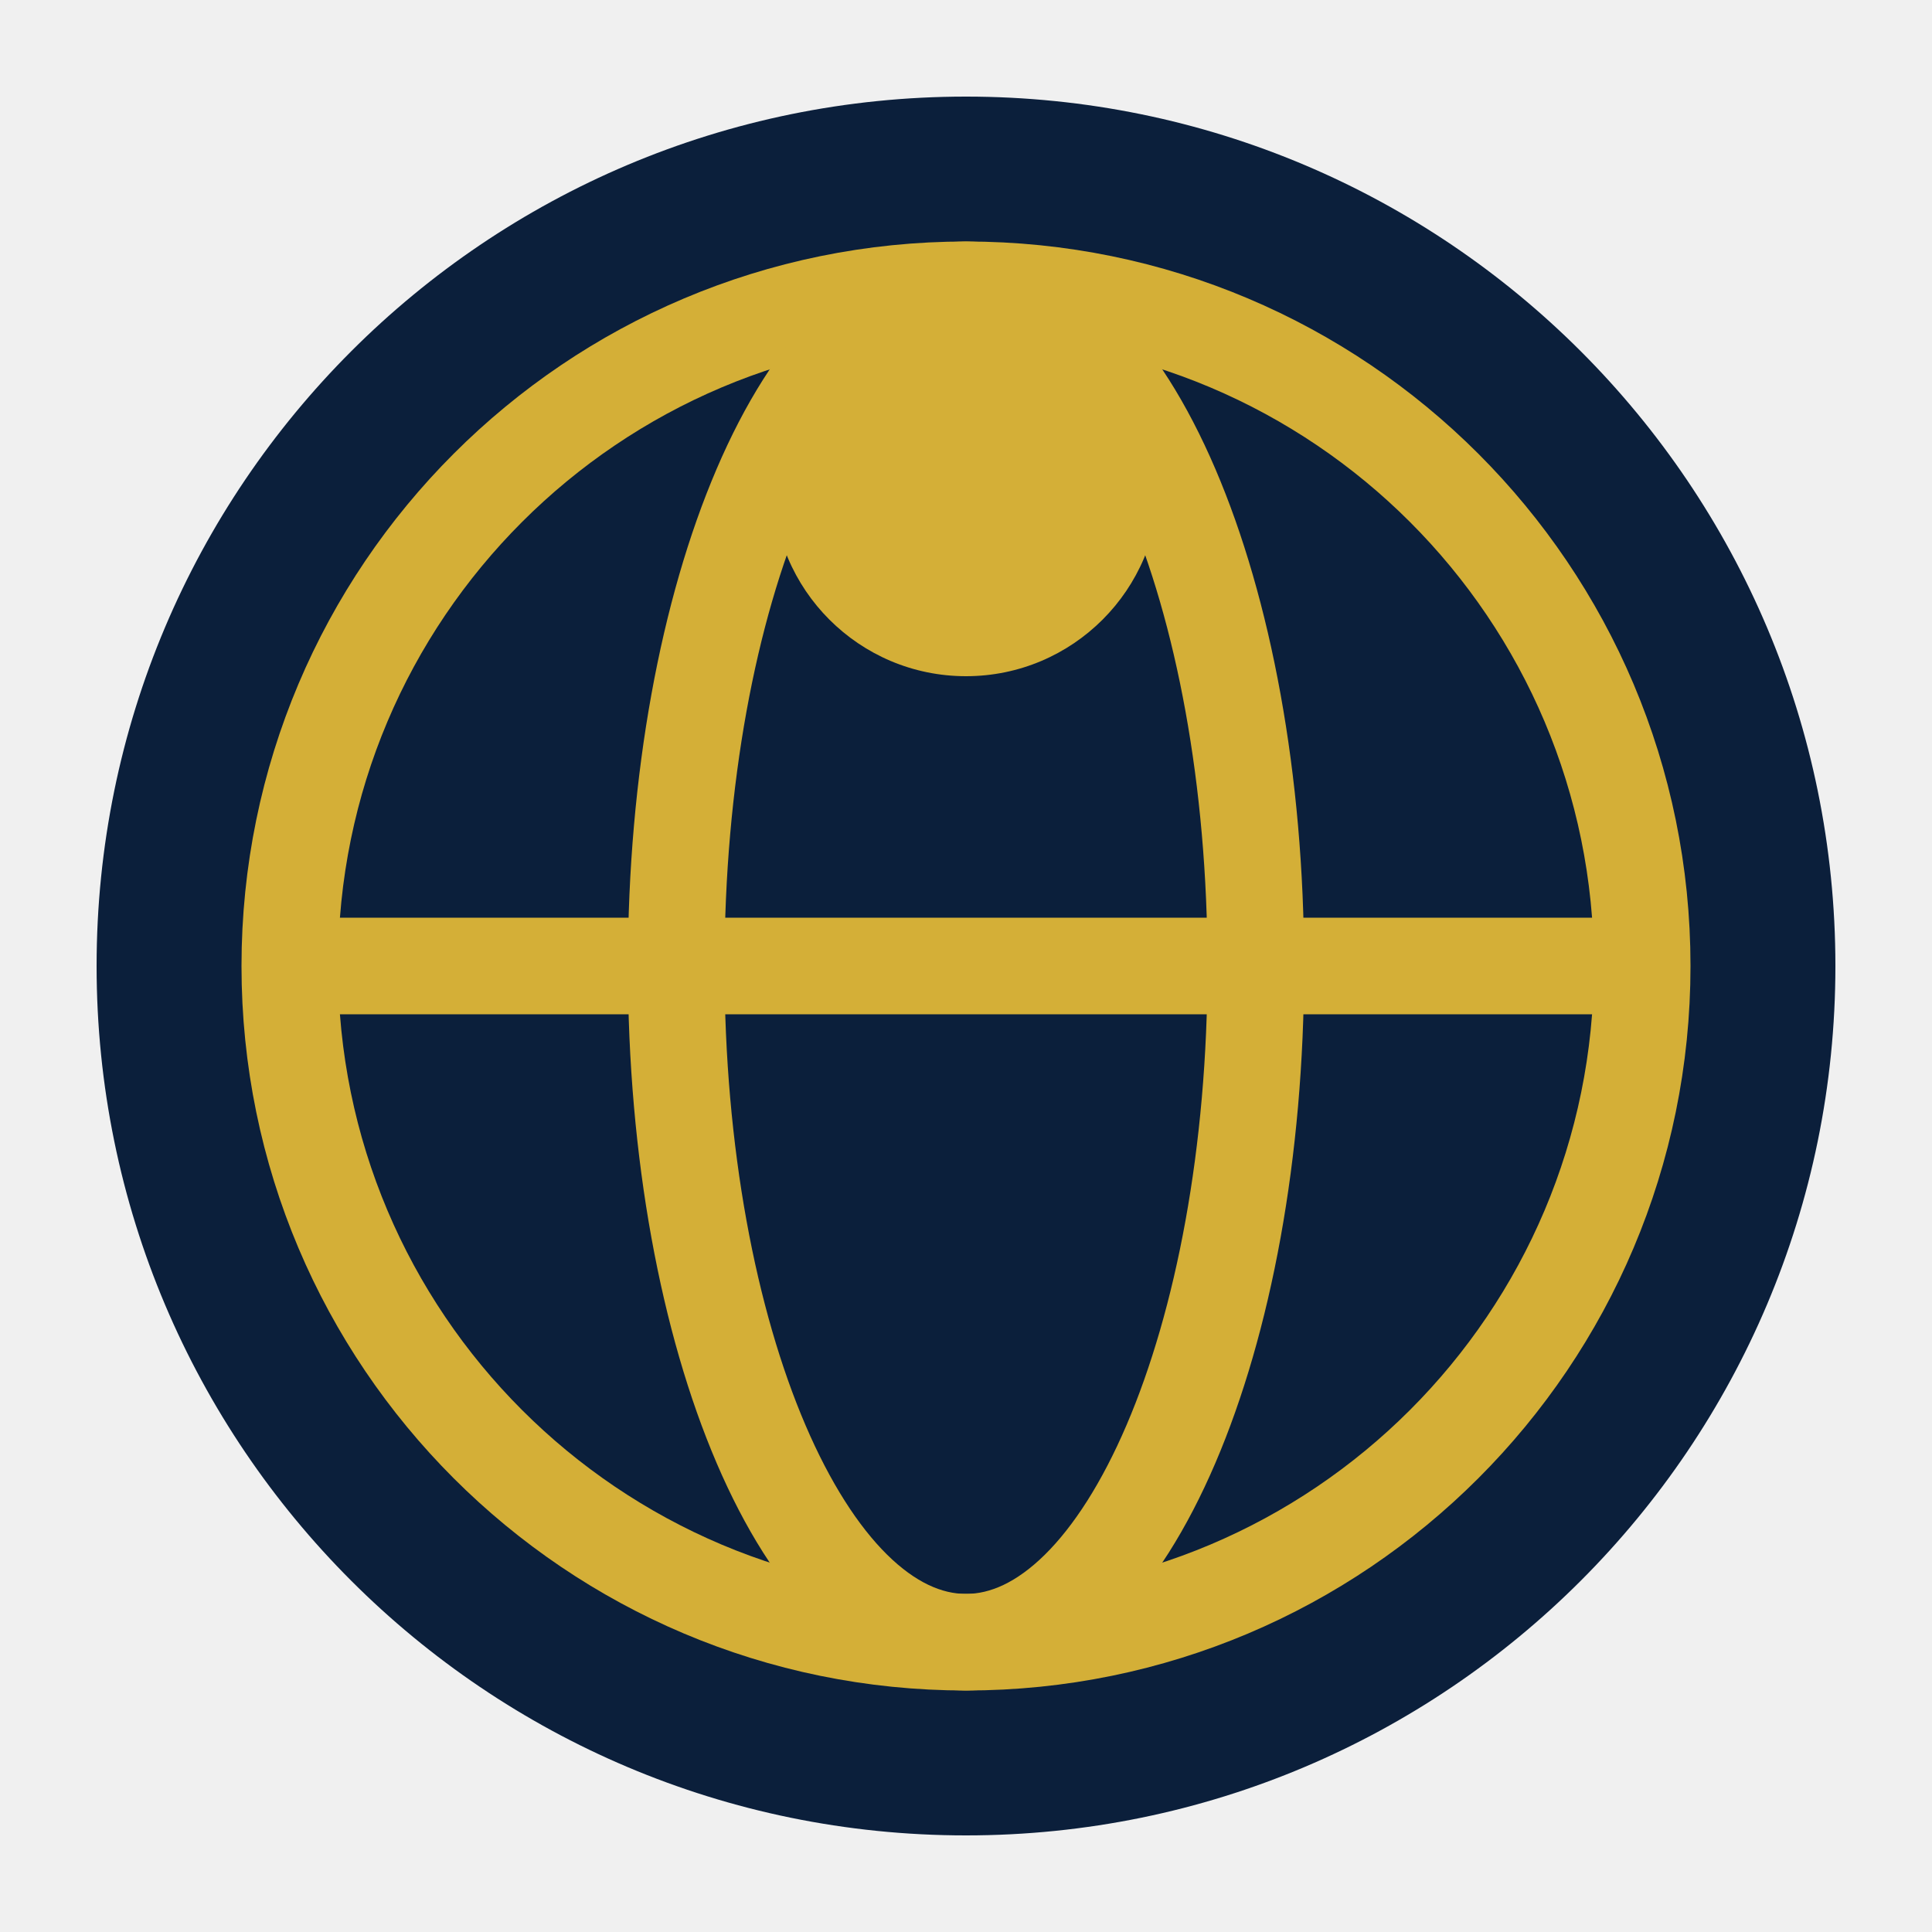
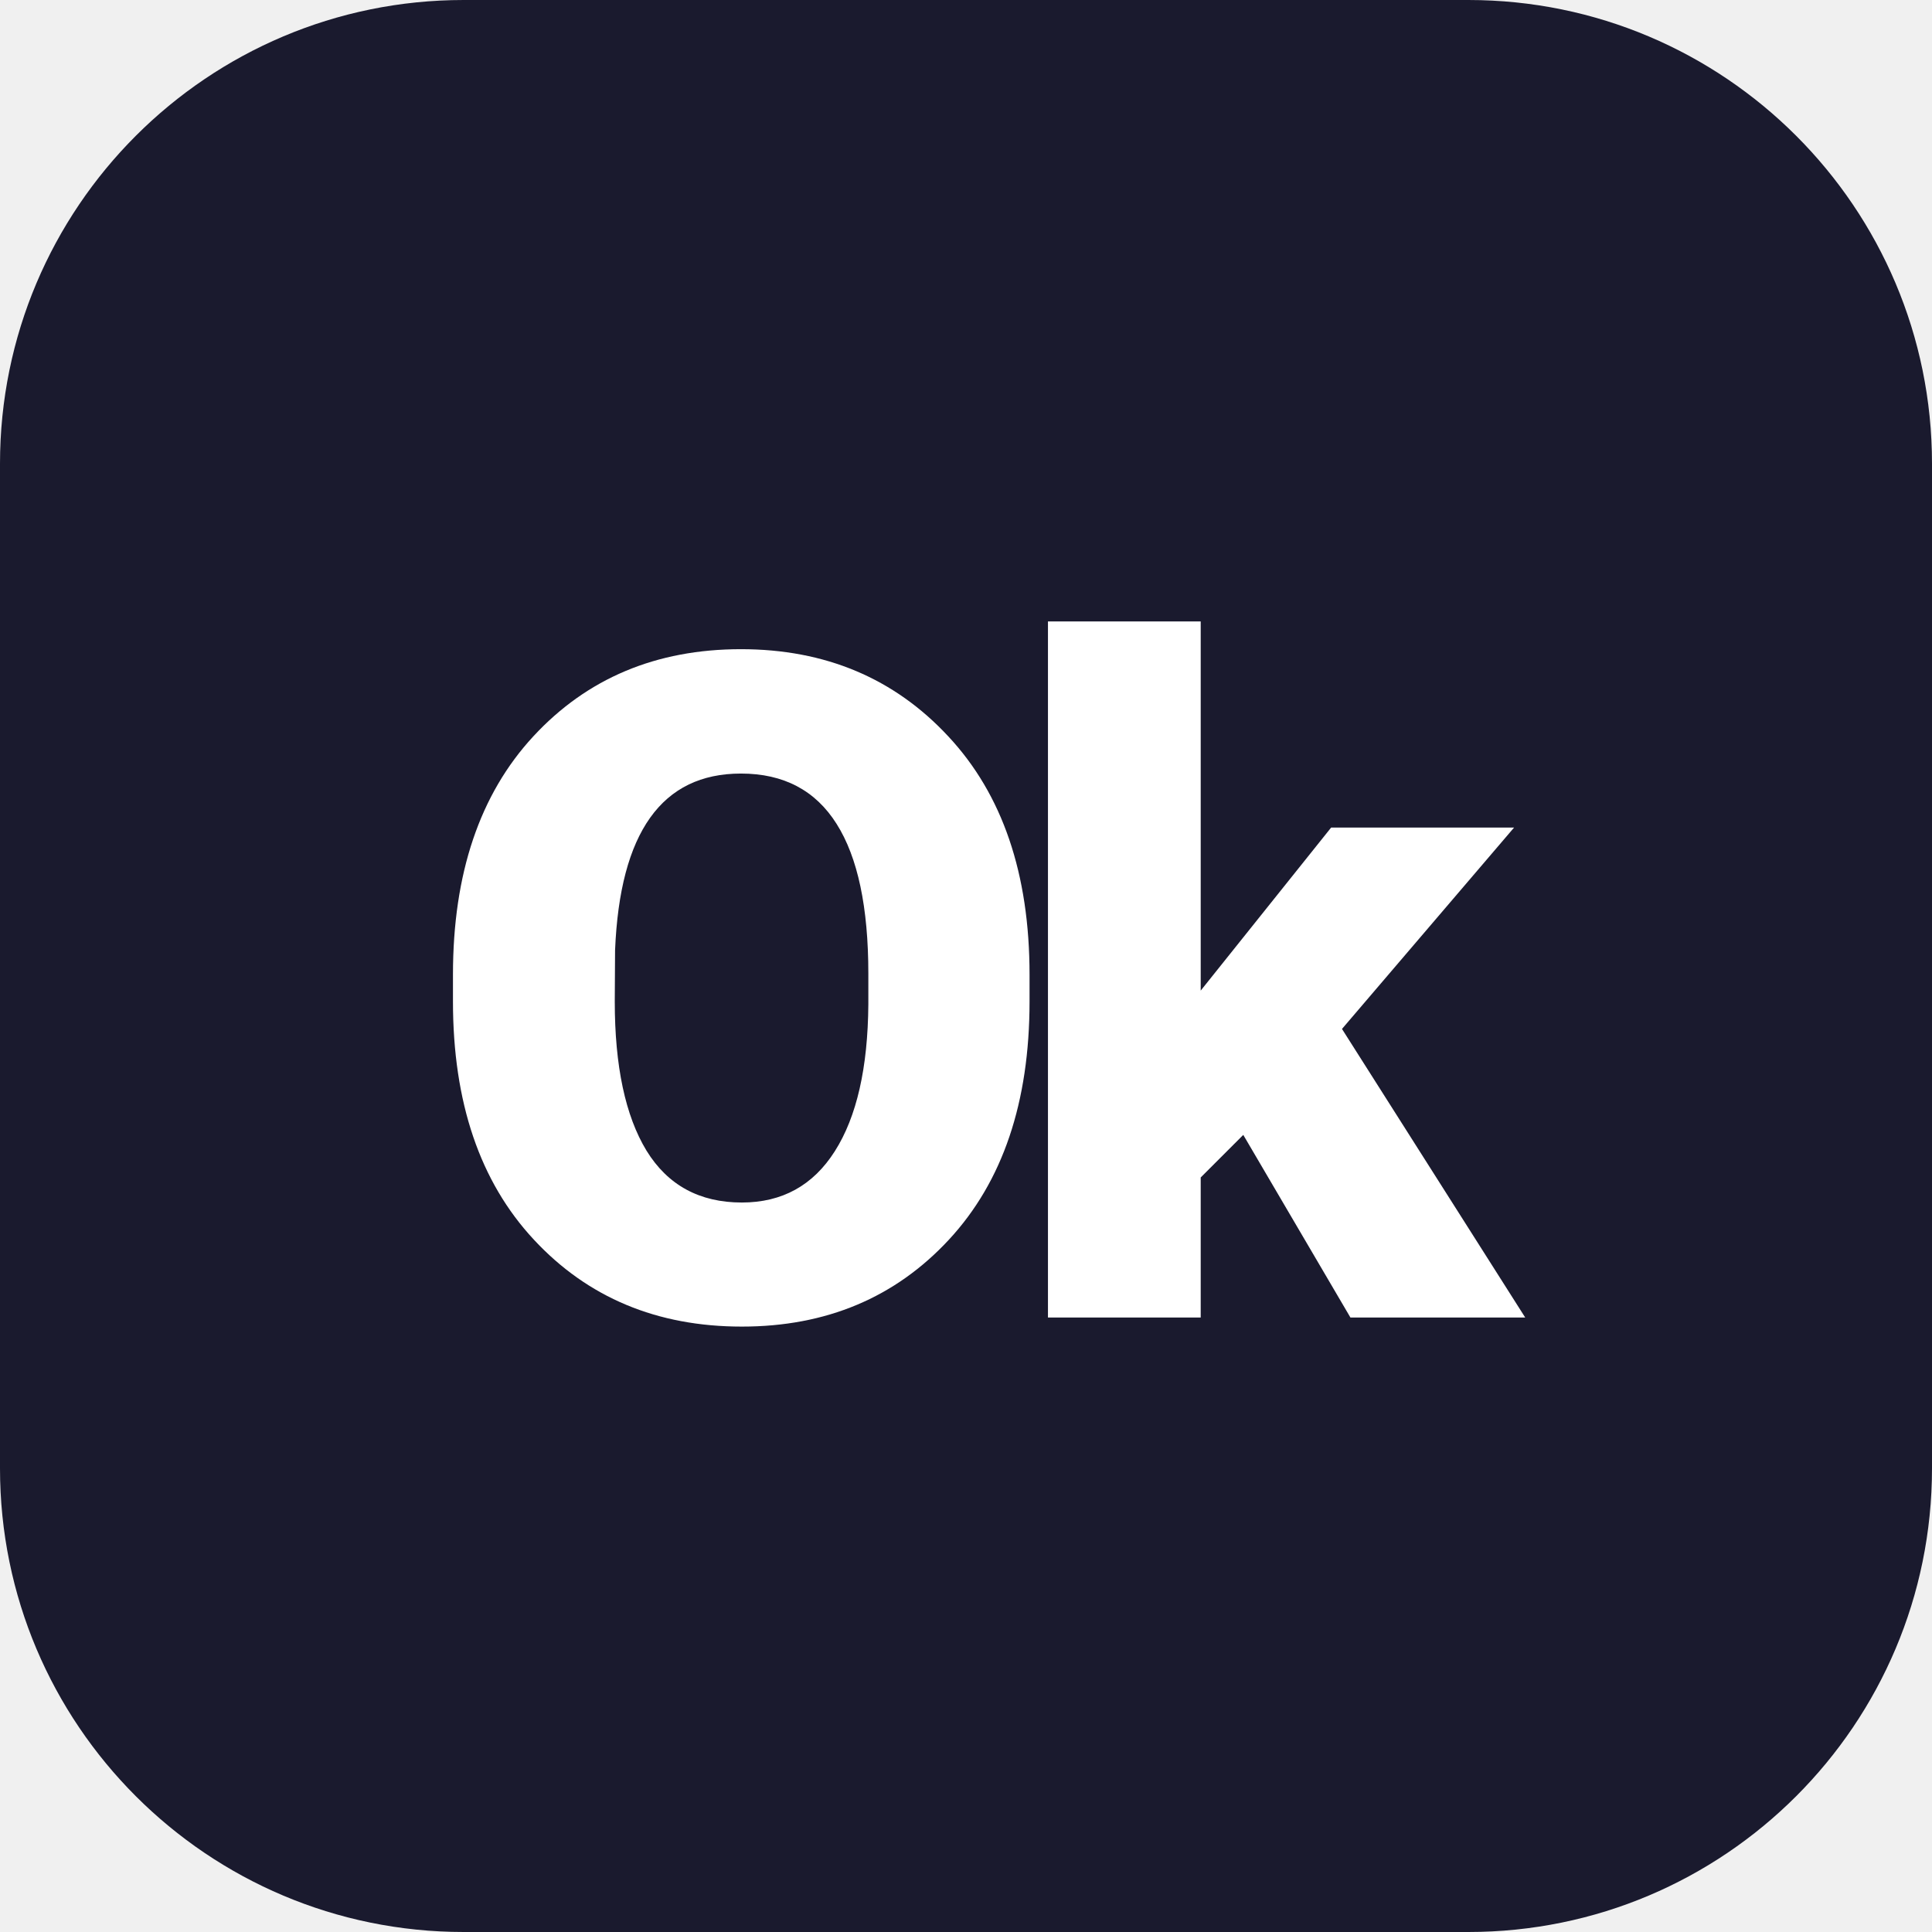
- <svg xmlns="http://www.w3.org/2000/svg" viewBox="0 0 40 40">
-   <circle cx="20" cy="20" r="18" fill="#0b1f3b" />
-   <circle cx="20" cy="20" r="14" fill="none" stroke="#d4af37" stroke-width="2" />
-   <ellipse cx="20" cy="20" rx="6" ry="14" fill="none" stroke="#d4af37" stroke-width="2" />
-   <line x1="6" y1="20" x2="34" y2="20" stroke="#d4af37" stroke-width="2" />
-   <circle cx="20" cy="10" r="4" fill="#d4af37" />
+ <svg xmlns="http://www.w3.org/2000/svg" viewBox="0 0 100 100">
+   <rect width="100" height="100" rx="24" fill="#1a1a2e" />
+   <text x="50" y="55" font-family="system-ui, -apple-system, BlinkMacSystemFont, 'Segoe UI', Roboto, sans-serif" font-size="48" font-weight="900" fill="#ffffff" text-anchor="middle" dominant-baseline="middle" letter-spacing="-3">Ok</text>
</svg>
